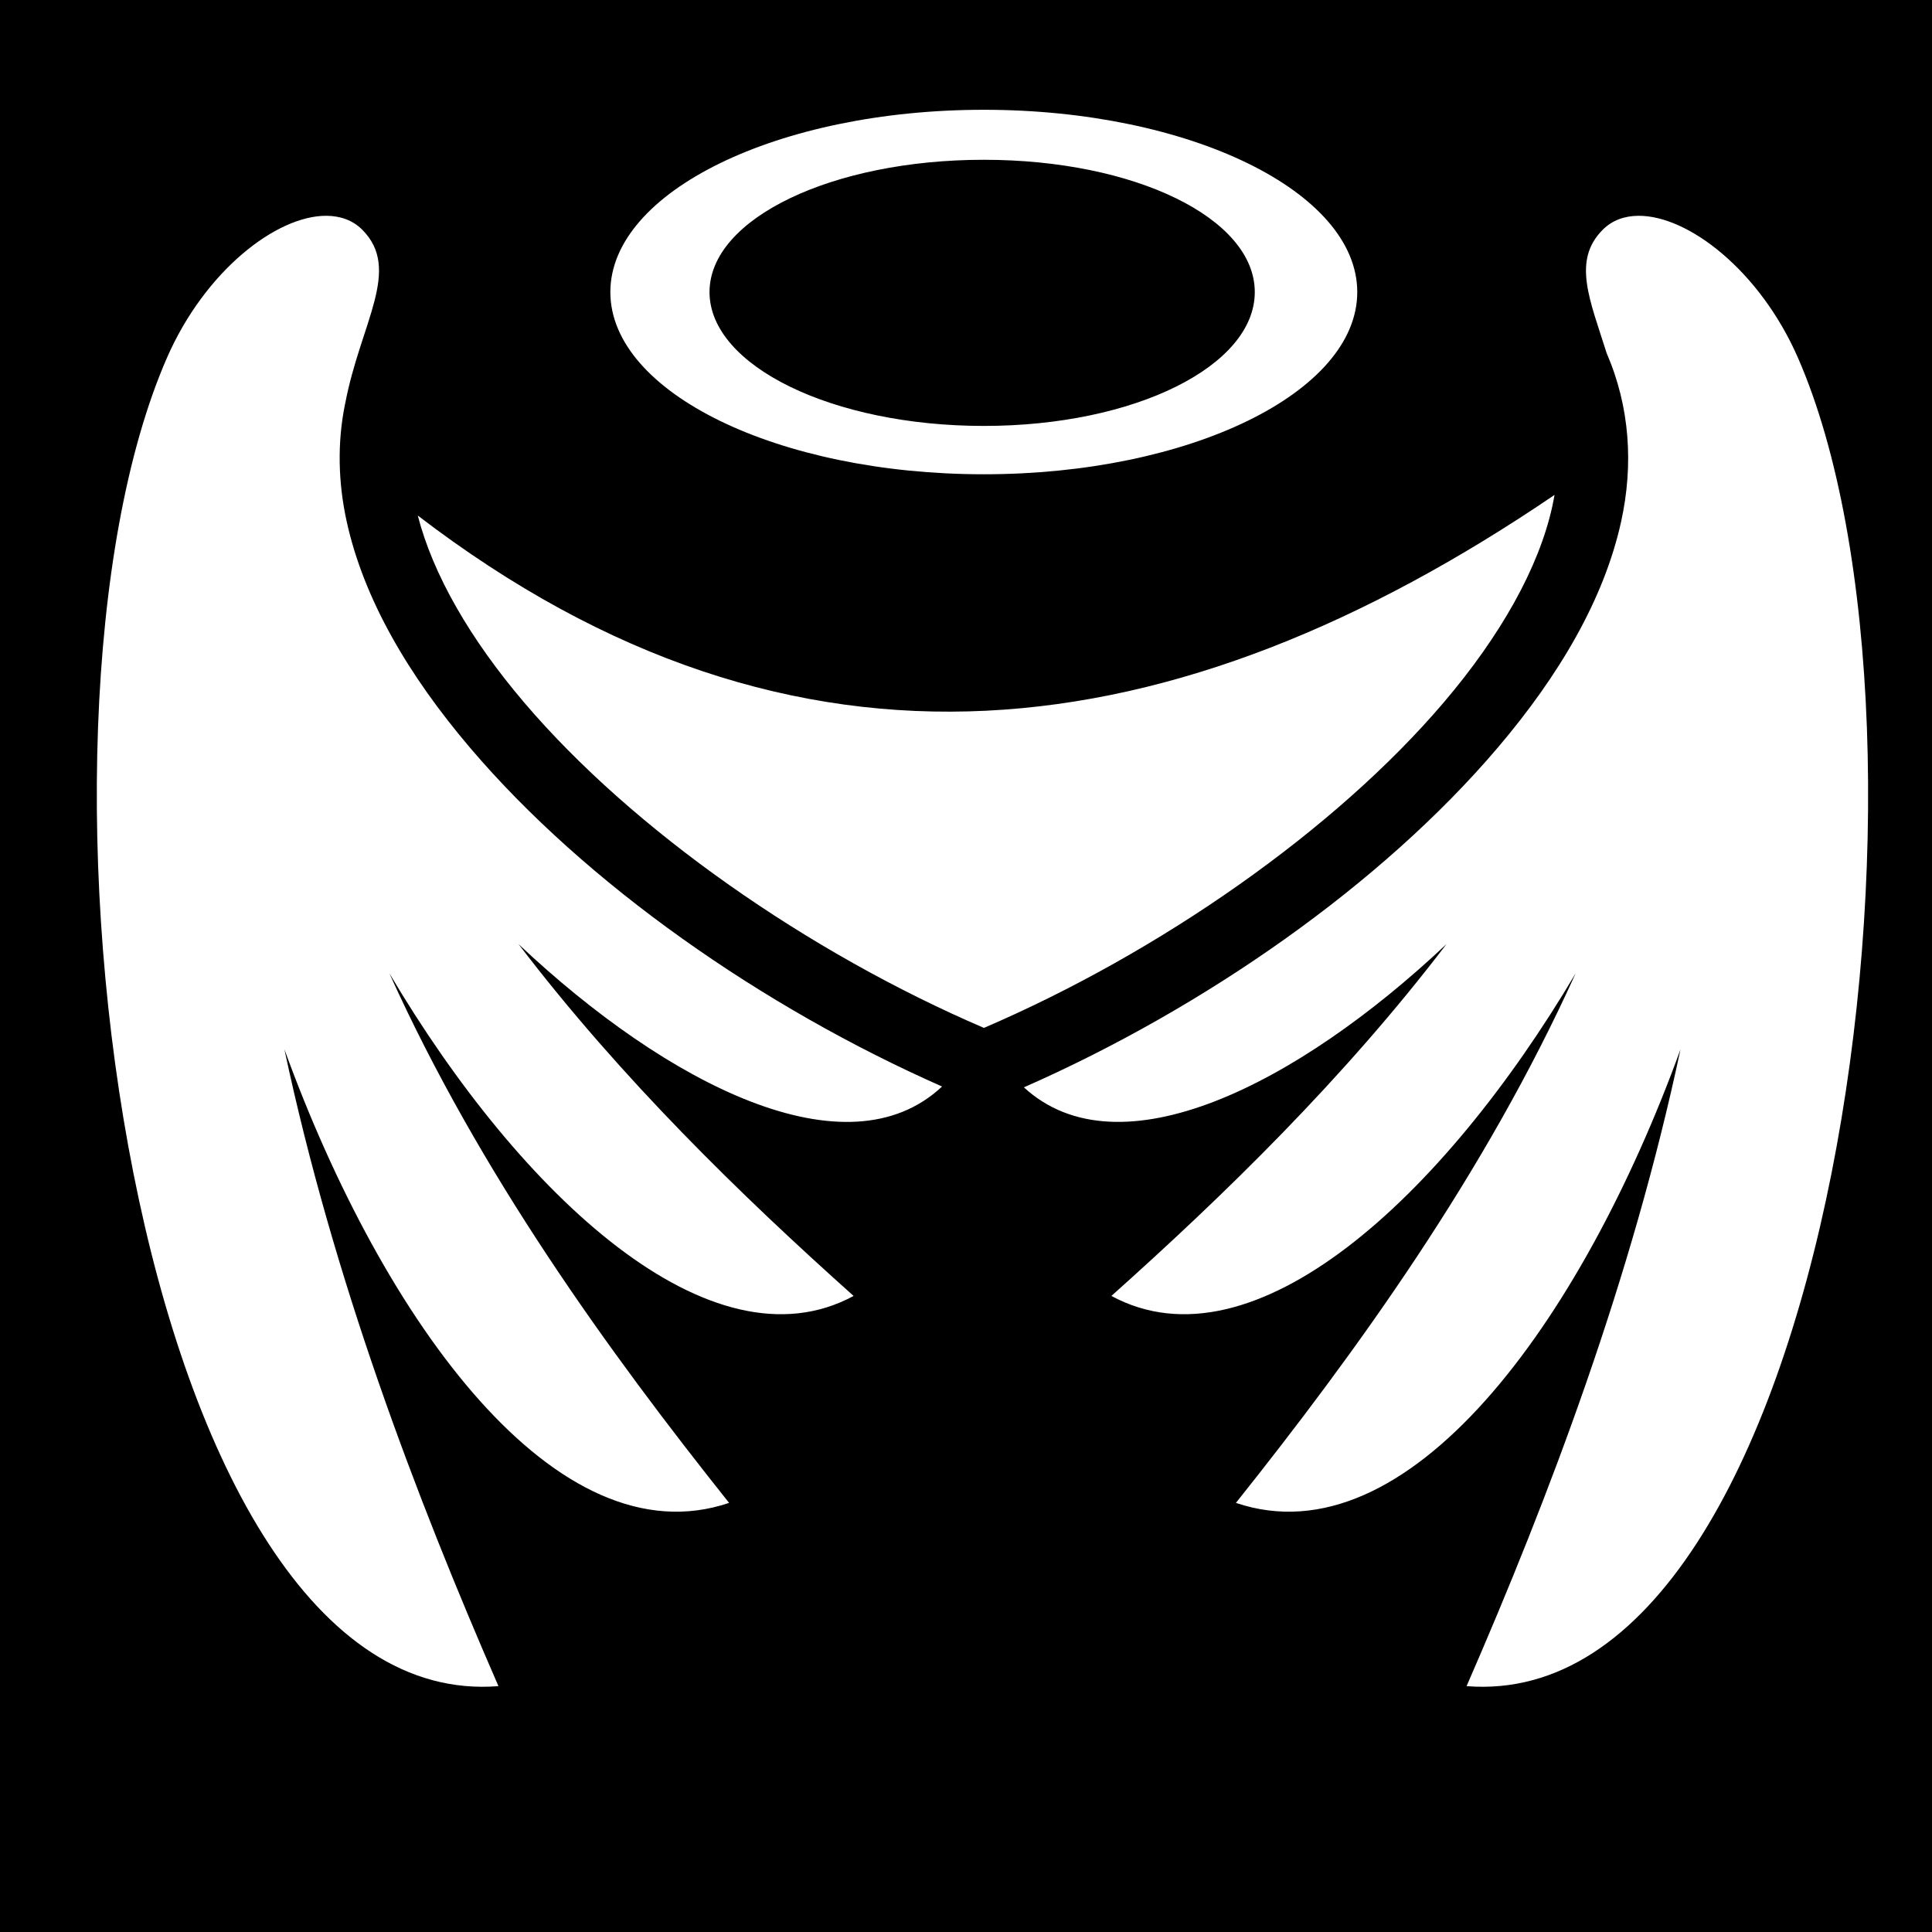
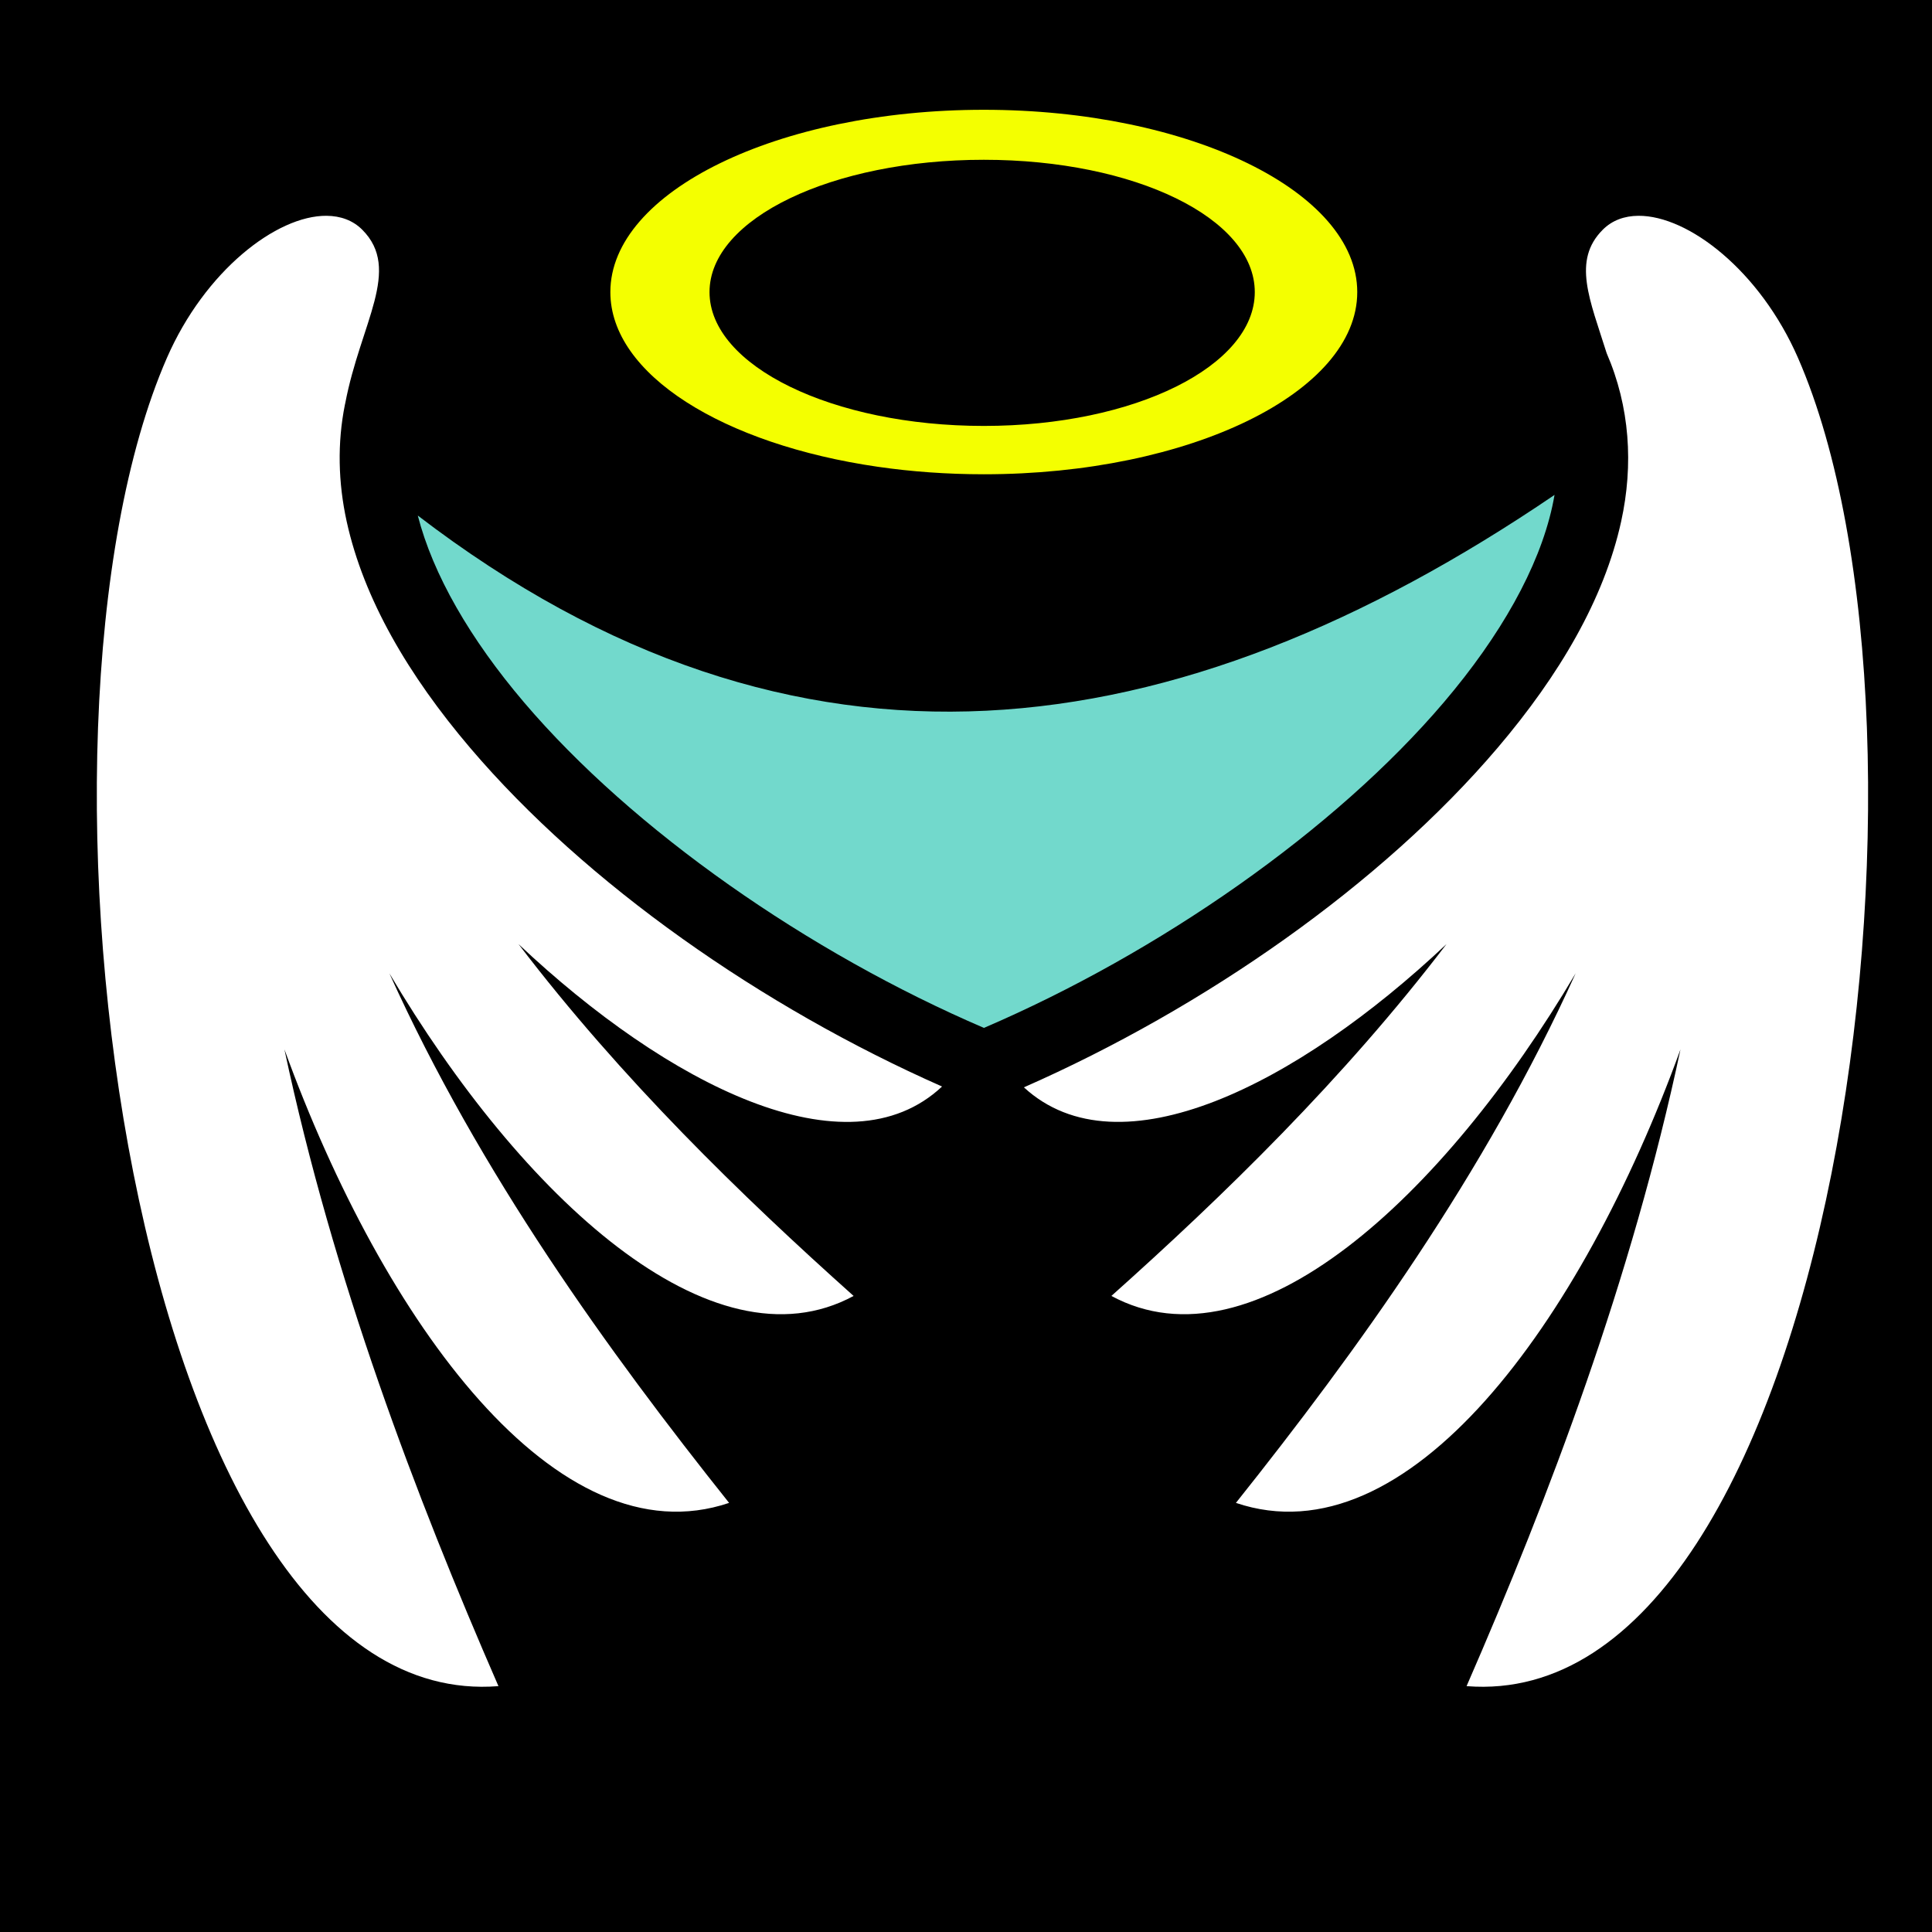
- <svg xmlns="http://www.w3.org/2000/svg" viewBox="0 0 512 512">
-   <path d="M0 0h512v512H0z" />
-   <path fill="#fff" d="M260.72 29.094c-54.533 0-98.97 21.704-98.97 48.312 0 26.61 44.437 48.28 98.97 48.28 54.53 0 98.967-21.67 98.967-48.28S315.25 29.094 260.72 29.094zm0 13.25c40.07 0 71.81 15.508 71.81 35.062s-31.74 35.47-71.81 35.47c-40.073 0-72.69-15.916-72.69-35.47 0-19.552 32.617-35.064 72.69-35.062zM86.53 57.187c-13.242-.094-32.234 14.59-42.31 37.688-43.3 99.244-9.583 359.695 87.874 351.97-22.002-50.492-43.8-107.983-56.72-168.75 26.337 72.494 72.33 135.58 117.845 120.186-32.017-40.185-66.048-87.265-90.032-140.342 35.016 59.175 85.37 105.853 123.03 85.5-29.742-26.583-61.568-57.524-88.812-93.25 39.647 37.38 87.092 61.34 112.25 37.75-47.69-21.07-94.37-53.67-125.062-89.75-16.312-19.176-28.195-39.39-32.72-60-2.26-10.306-2.508-20.796-.468-30.938.02-.095.043-.186.063-.28.007-.044.022-.083.03-.126 4.05-21.265 15.043-35.413 4.5-45.97-2.484-2.487-5.76-3.66-9.47-3.687zm347.658 0c-3.71.027-6.954 1.2-9.438 3.688-8.176 8.186-3.416 18.564 1.03 32.72 6.153 14.187 7.144 29.566 3.845 44.593-4.524 20.61-16.44 40.824-32.75 60-30.798 36.206-77.67 68.907-125.53 89.968 25.22 23.208 72.482-.71 112-37.97-27.245 35.728-59.07 66.67-88.814 93.25 37.662 20.355 88.016-26.323 123.033-85.498-23.985 53.077-58.016 100.157-90.032 140.343 45.515 15.395 91.478-47.69 117.814-120.186-12.918 60.768-34.686 118.26-56.688 168.75 97.457 7.726 131.142-252.725 87.844-351.97-10.077-23.097-29.07-37.78-42.313-37.686zm-22.22 73.97c-100.397 68.228-200.733 82.462-301.25 5.468 4.02 15.655 13.89 32.733 28.126 49.47 28.922 34 75.48 66.378 121.906 86.31 46.426-19.932 92.984-52.31 121.906-86.31 14.98-17.613 25.138-35.594 28.72-51.907.223-1.02.416-2.027.593-3.032z" />
+ <svg xmlns="http://www.w3.org/2000/svg" width="100%" height="100%" viewBox="0 0 512 512" version="1.1" xml:space="preserve" style="fill-rule:evenodd;clip-rule:evenodd;stroke-linejoin:round;stroke-miterlimit:2;">
+   <rect x="0" y="0" width="512" height="512" style="fill-rule:nonzero;" />
+   <path d="M86.53,57.187C73.288,57.093 54.296,71.777 44.22,94.875C0.92,194.119 34.637,454.57 132.094,446.845C110.092,396.353 88.294,338.862 75.374,278.095C101.711,350.589 147.704,413.675 193.219,398.281C161.202,358.096 127.171,311.016 103.187,257.939C138.203,317.114 188.557,363.792 226.217,343.439C196.475,316.856 164.649,285.915 137.405,250.189C177.052,287.569 224.497,311.529 249.655,287.939C201.965,266.869 155.285,234.269 124.593,198.189C108.281,179.013 96.398,158.799 91.873,138.189C89.613,127.883 89.365,117.393 91.405,107.251C91.425,107.156 91.448,107.065 91.468,106.971C91.475,106.927 91.49,106.888 91.498,106.845C95.548,85.58 106.541,71.432 95.998,60.875C93.514,58.388 90.238,57.215 86.528,57.188L86.53,57.187ZM434.188,57.187C430.478,57.214 427.234,58.387 424.75,60.875C416.574,69.061 421.334,79.439 425.78,93.595C431.933,107.782 432.924,123.161 429.625,138.188C425.101,158.798 413.185,179.012 396.875,198.188C366.077,234.394 319.205,267.095 271.345,288.156C296.565,311.364 343.827,287.446 383.345,250.186C356.1,285.914 324.275,316.856 294.531,343.436C332.193,363.791 382.547,317.113 417.564,257.938C393.579,311.015 359.548,358.095 327.532,398.281C373.047,413.676 419.01,350.591 445.346,278.095C432.428,338.863 410.66,396.355 388.658,446.845C486.115,454.571 519.8,194.12 476.502,94.875C466.425,71.778 447.432,57.095 434.189,57.189L434.188,57.187Z" style="fill:white;fill-rule:nonzero;" />
+   <path d="M260.72,29.094C315.25,29.094 359.687,50.796 359.687,77.406C359.687,104.016 315.25,125.686 260.72,125.686C250.964,125.686 241.532,124.992 232.619,123.701C191.71,117.775 161.75,99.256 161.75,77.406C161.75,50.798 206.187,29.094 260.72,29.094ZM260.72,42.344C220.647,42.342 188.03,57.854 188.03,77.406C188.03,96.96 220.647,112.876 260.72,112.876C300.79,112.876 332.53,96.96 332.53,77.406C332.53,57.852 300.79,42.344 260.72,42.344Z" style="fill:rgb(244,255,0);" />
+   <path d="M411.968,131.157C411.791,132.162 411.599,133.168 411.376,134.188C407.794,150.501 397.636,168.482 382.656,186.095C353.734,220.095 307.176,252.473 260.75,272.405C214.324,252.473 167.766,220.095 138.844,186.095C124.608,169.358 114.738,152.28 110.718,136.625C211.235,213.619 311.571,199.385 411.968,131.157Z" style="fill:rgb(114,217,204);" />
</svg>
